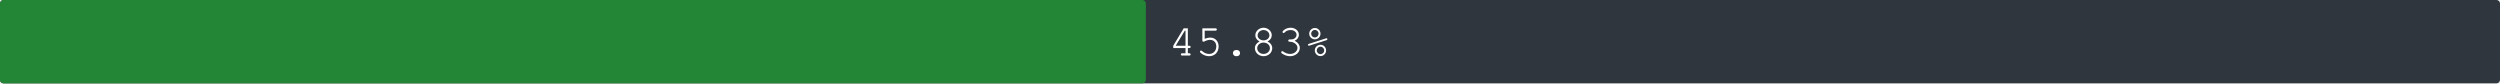
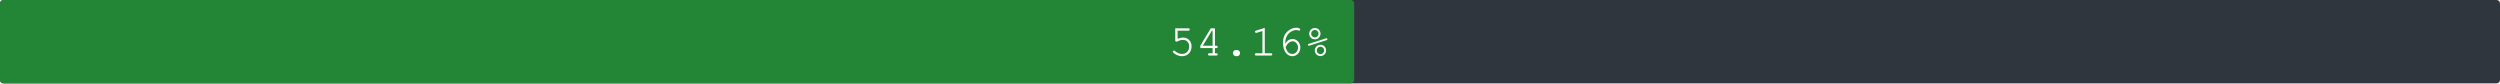
<svg xmlns="http://www.w3.org/2000/svg" width="720" height="24">
  <rect width="720" height="24" rx="1" fill="#30363d" />
-   <rect width="330" height="24" rx="1" fill="#238636" />
+   <rect width="390" height="24" rx="1" fill="#238636" />
  <text x="360" y="16" text-anchor="middle" fill="white" font-size="13" font-family="Courier">
-     45.83%
+     54.16%
  </text>
</svg>
